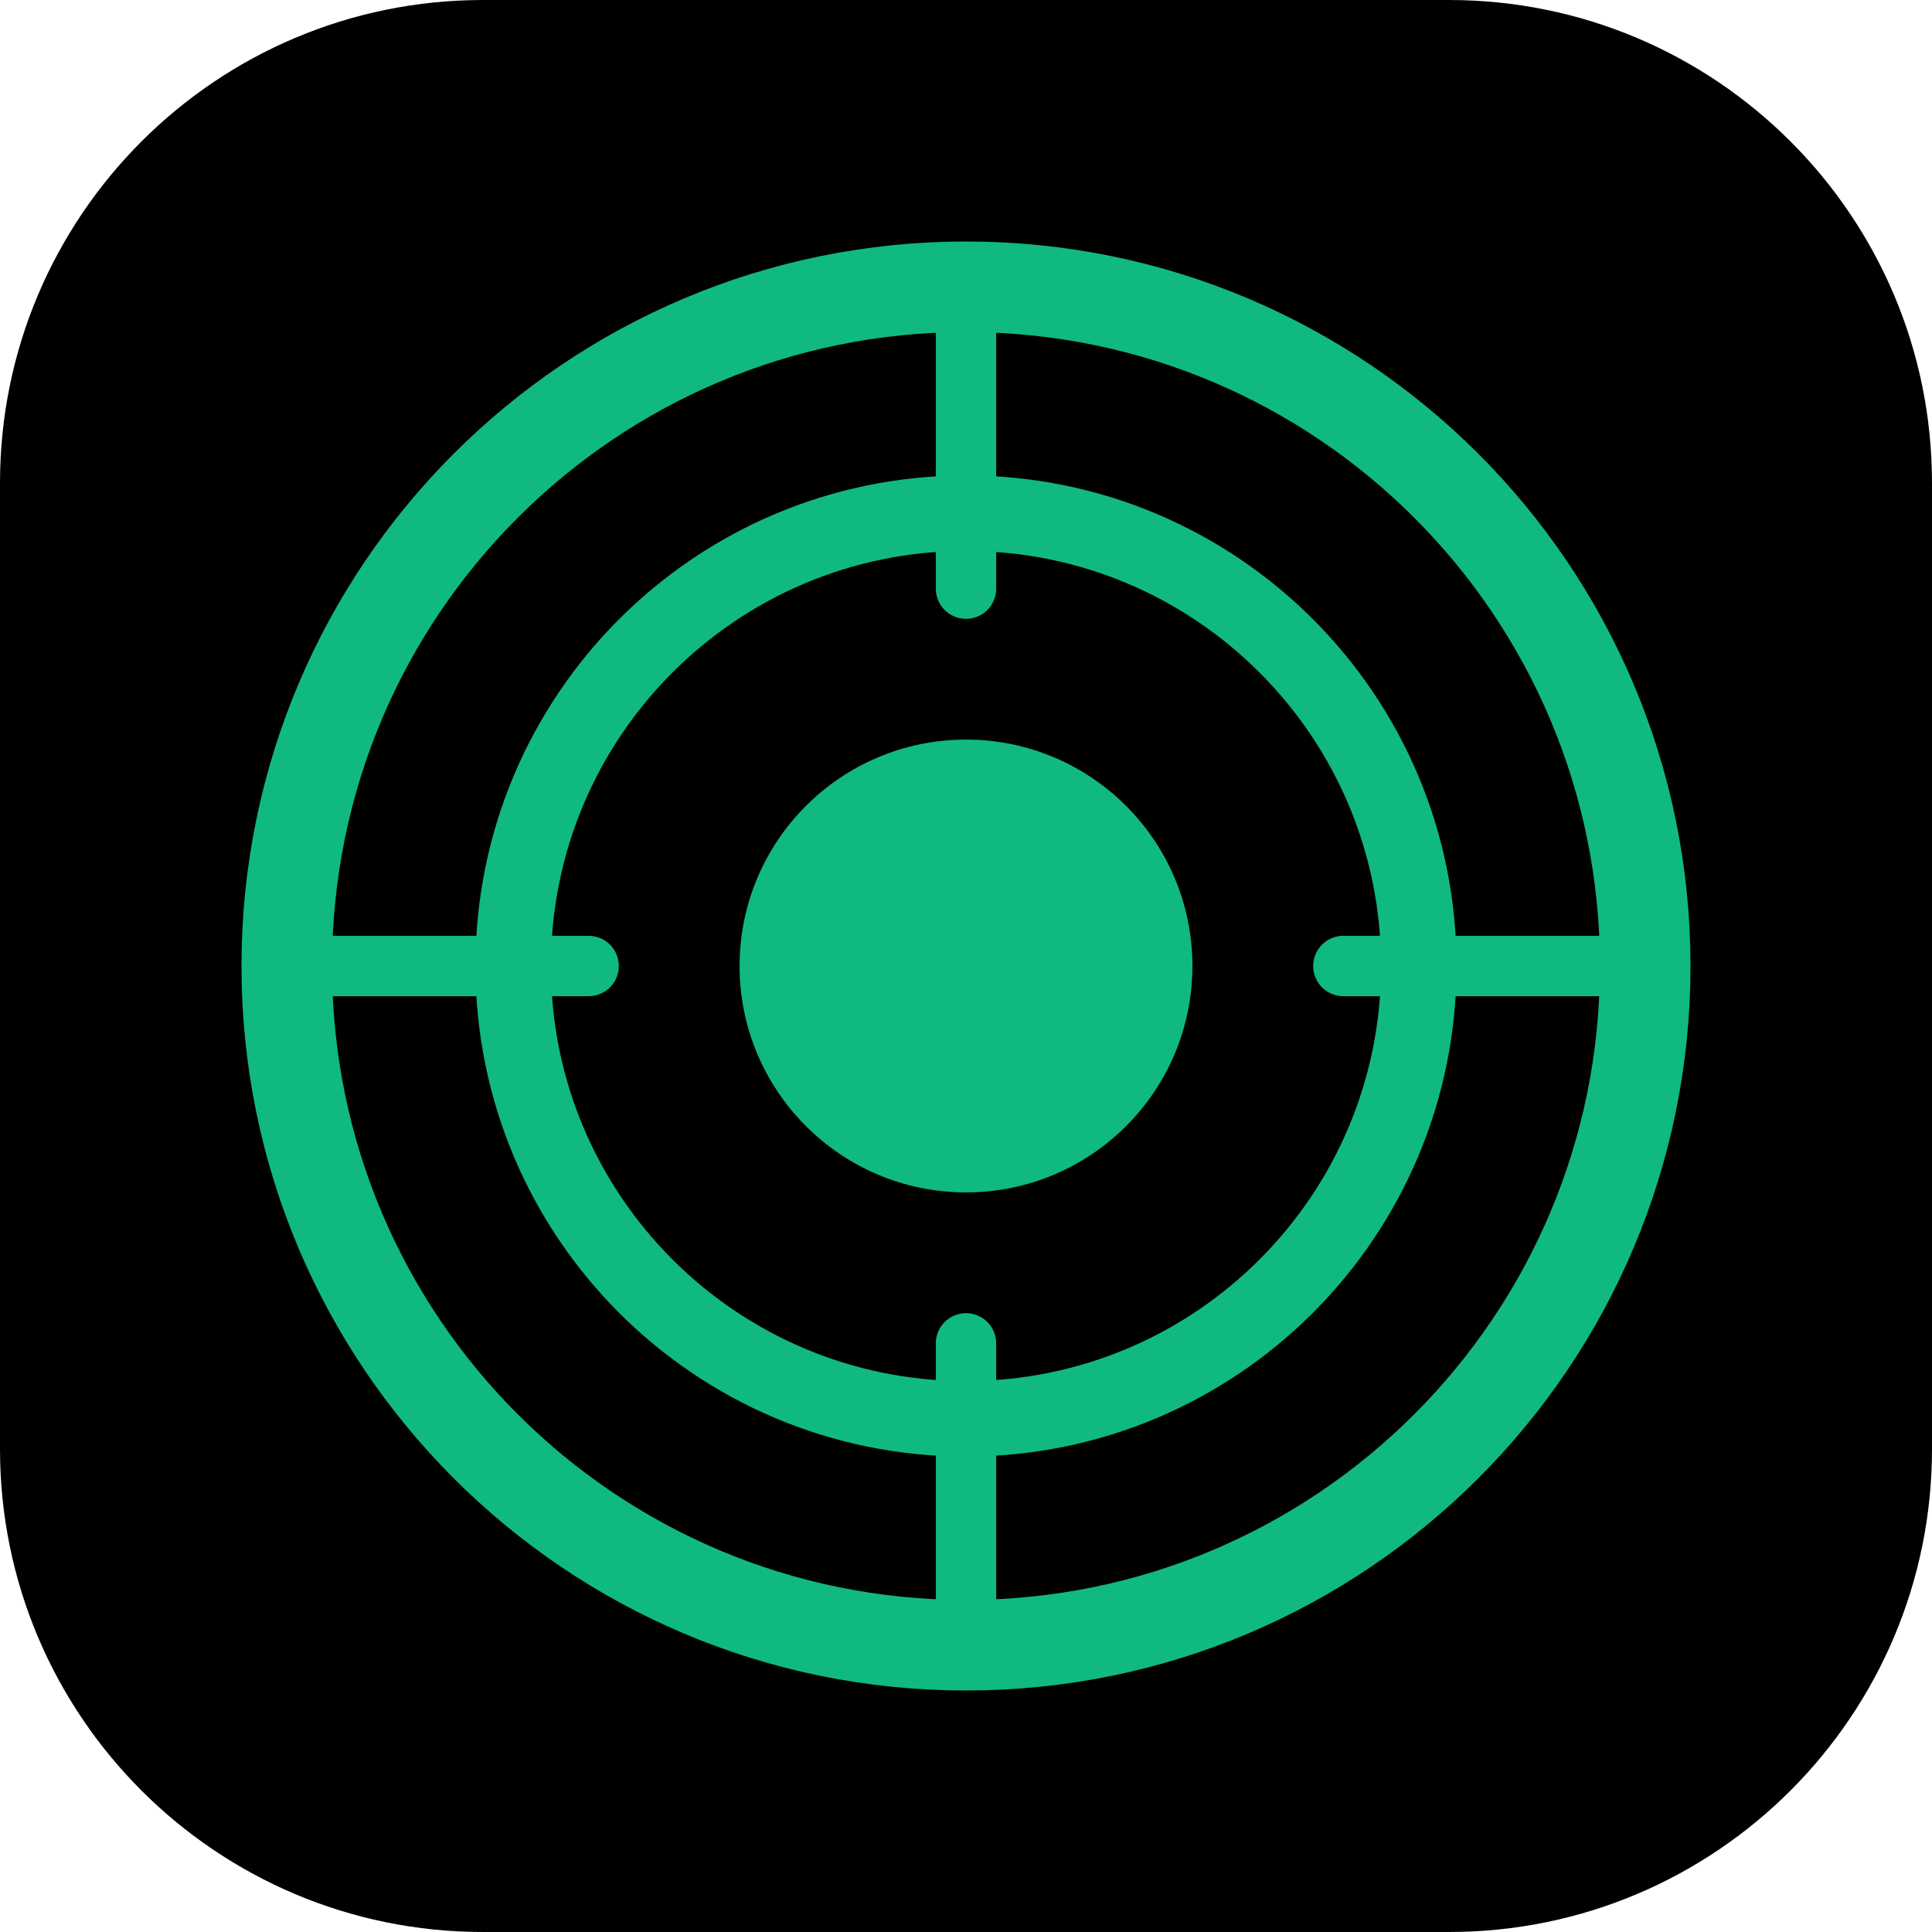
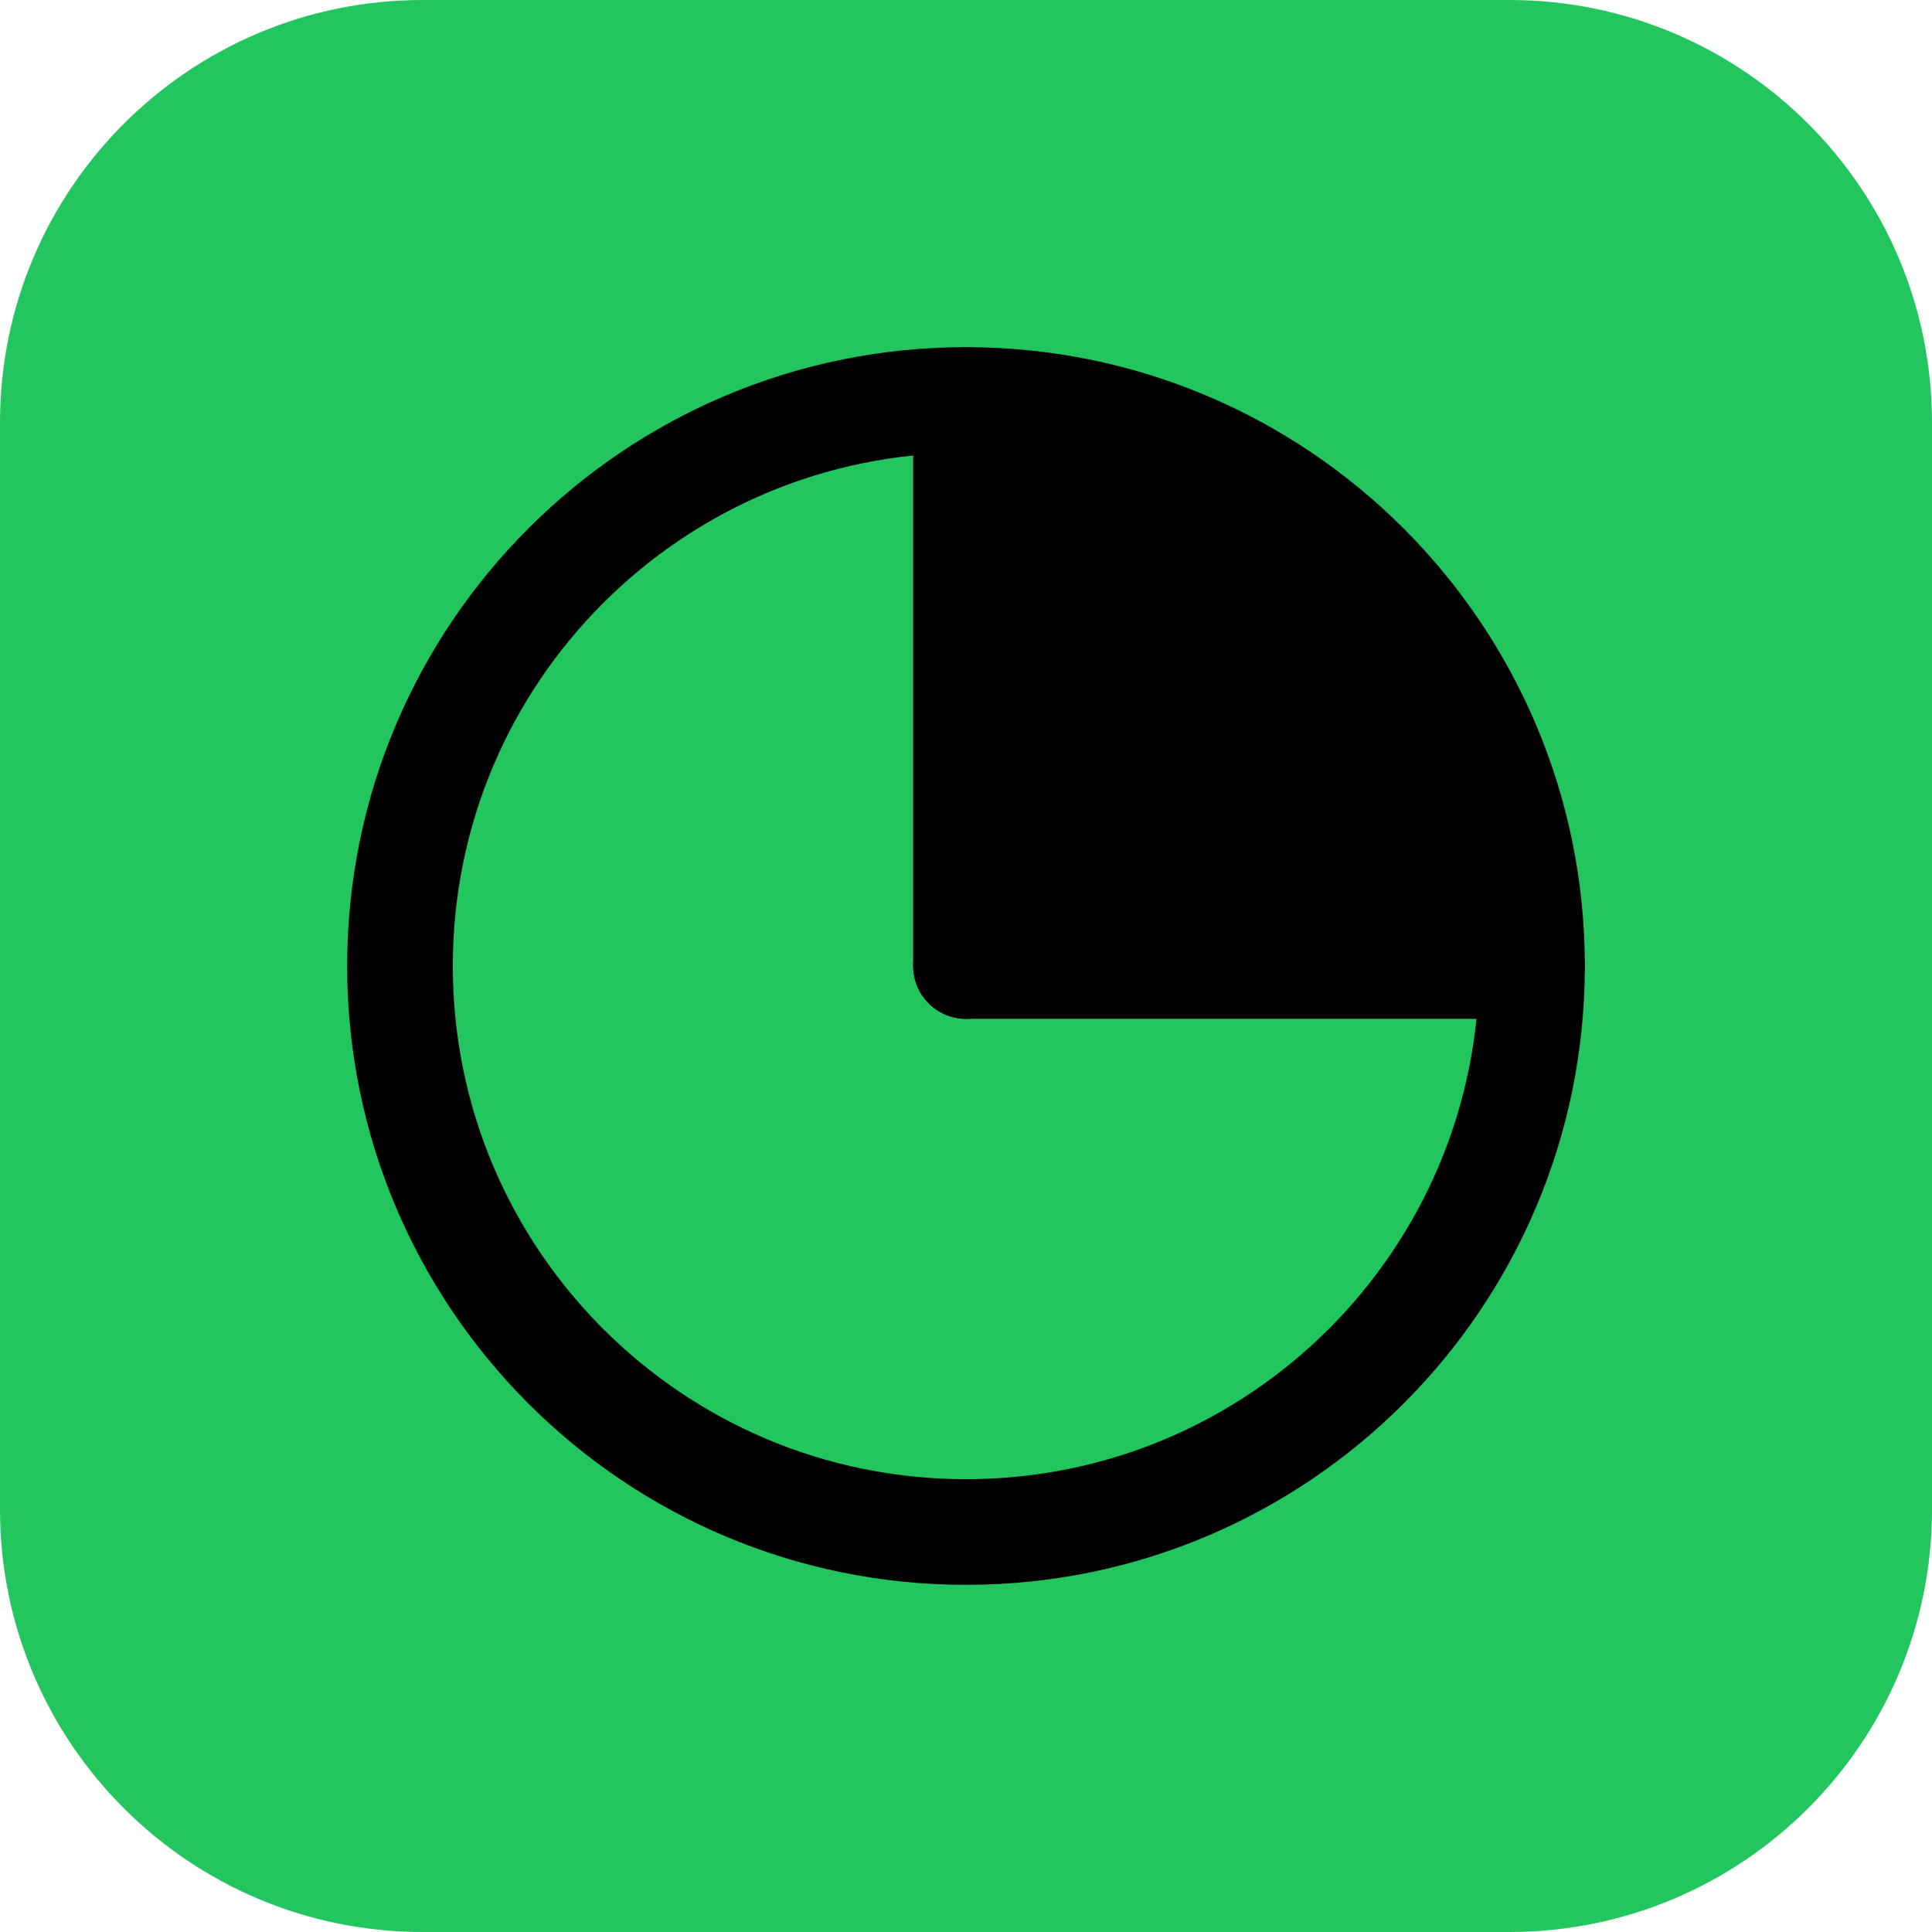
<svg xmlns="http://www.w3.org/2000/svg" width="512" height="512" viewBox="0 0 512 512" fill="none">
-   <rect width="512" height="512" rx="128" fill="#000000" />
-   <circle cx="256" cy="256" r="180" stroke="#10B981" stroke-width="24" fill="none" />
-   <circle cx="256" cy="256" r="120" stroke="#10B981" stroke-width="20" fill="none" />
-   <circle cx="256" cy="256" r="60" fill="#10B981" />
-   <path d="M256 76 L256 156" stroke="#10B981" stroke-width="16" stroke-linecap="round" />
-   <path d="M256 356 L256 436" stroke="#10B981" stroke-width="16" stroke-linecap="round" />
-   <path d="M76 256 L156 256" stroke="#10B981" stroke-width="16" stroke-linecap="round" />
-   <path d="M356 256 L436 256" stroke="#10B981" stroke-width="16" stroke-linecap="round" />
+   <rect width="512" height="512" rx="112" fill="#22c55e" />
+   <path d="M256 106 L256 256 L406 256 A150 150 0 0 0 256 106 Z" fill="#000000" />
+   <circle cx="256" cy="256" r="150" stroke="#000000" stroke-width="28" fill="none" />
+   <line x1="256" y1="106" x2="256" y2="256" stroke="#000000" stroke-width="28" stroke-linecap="round" />
+   <line x1="256" y1="256" x2="406" y2="256" stroke="#000000" stroke-width="28" stroke-linecap="round" />
</svg>
